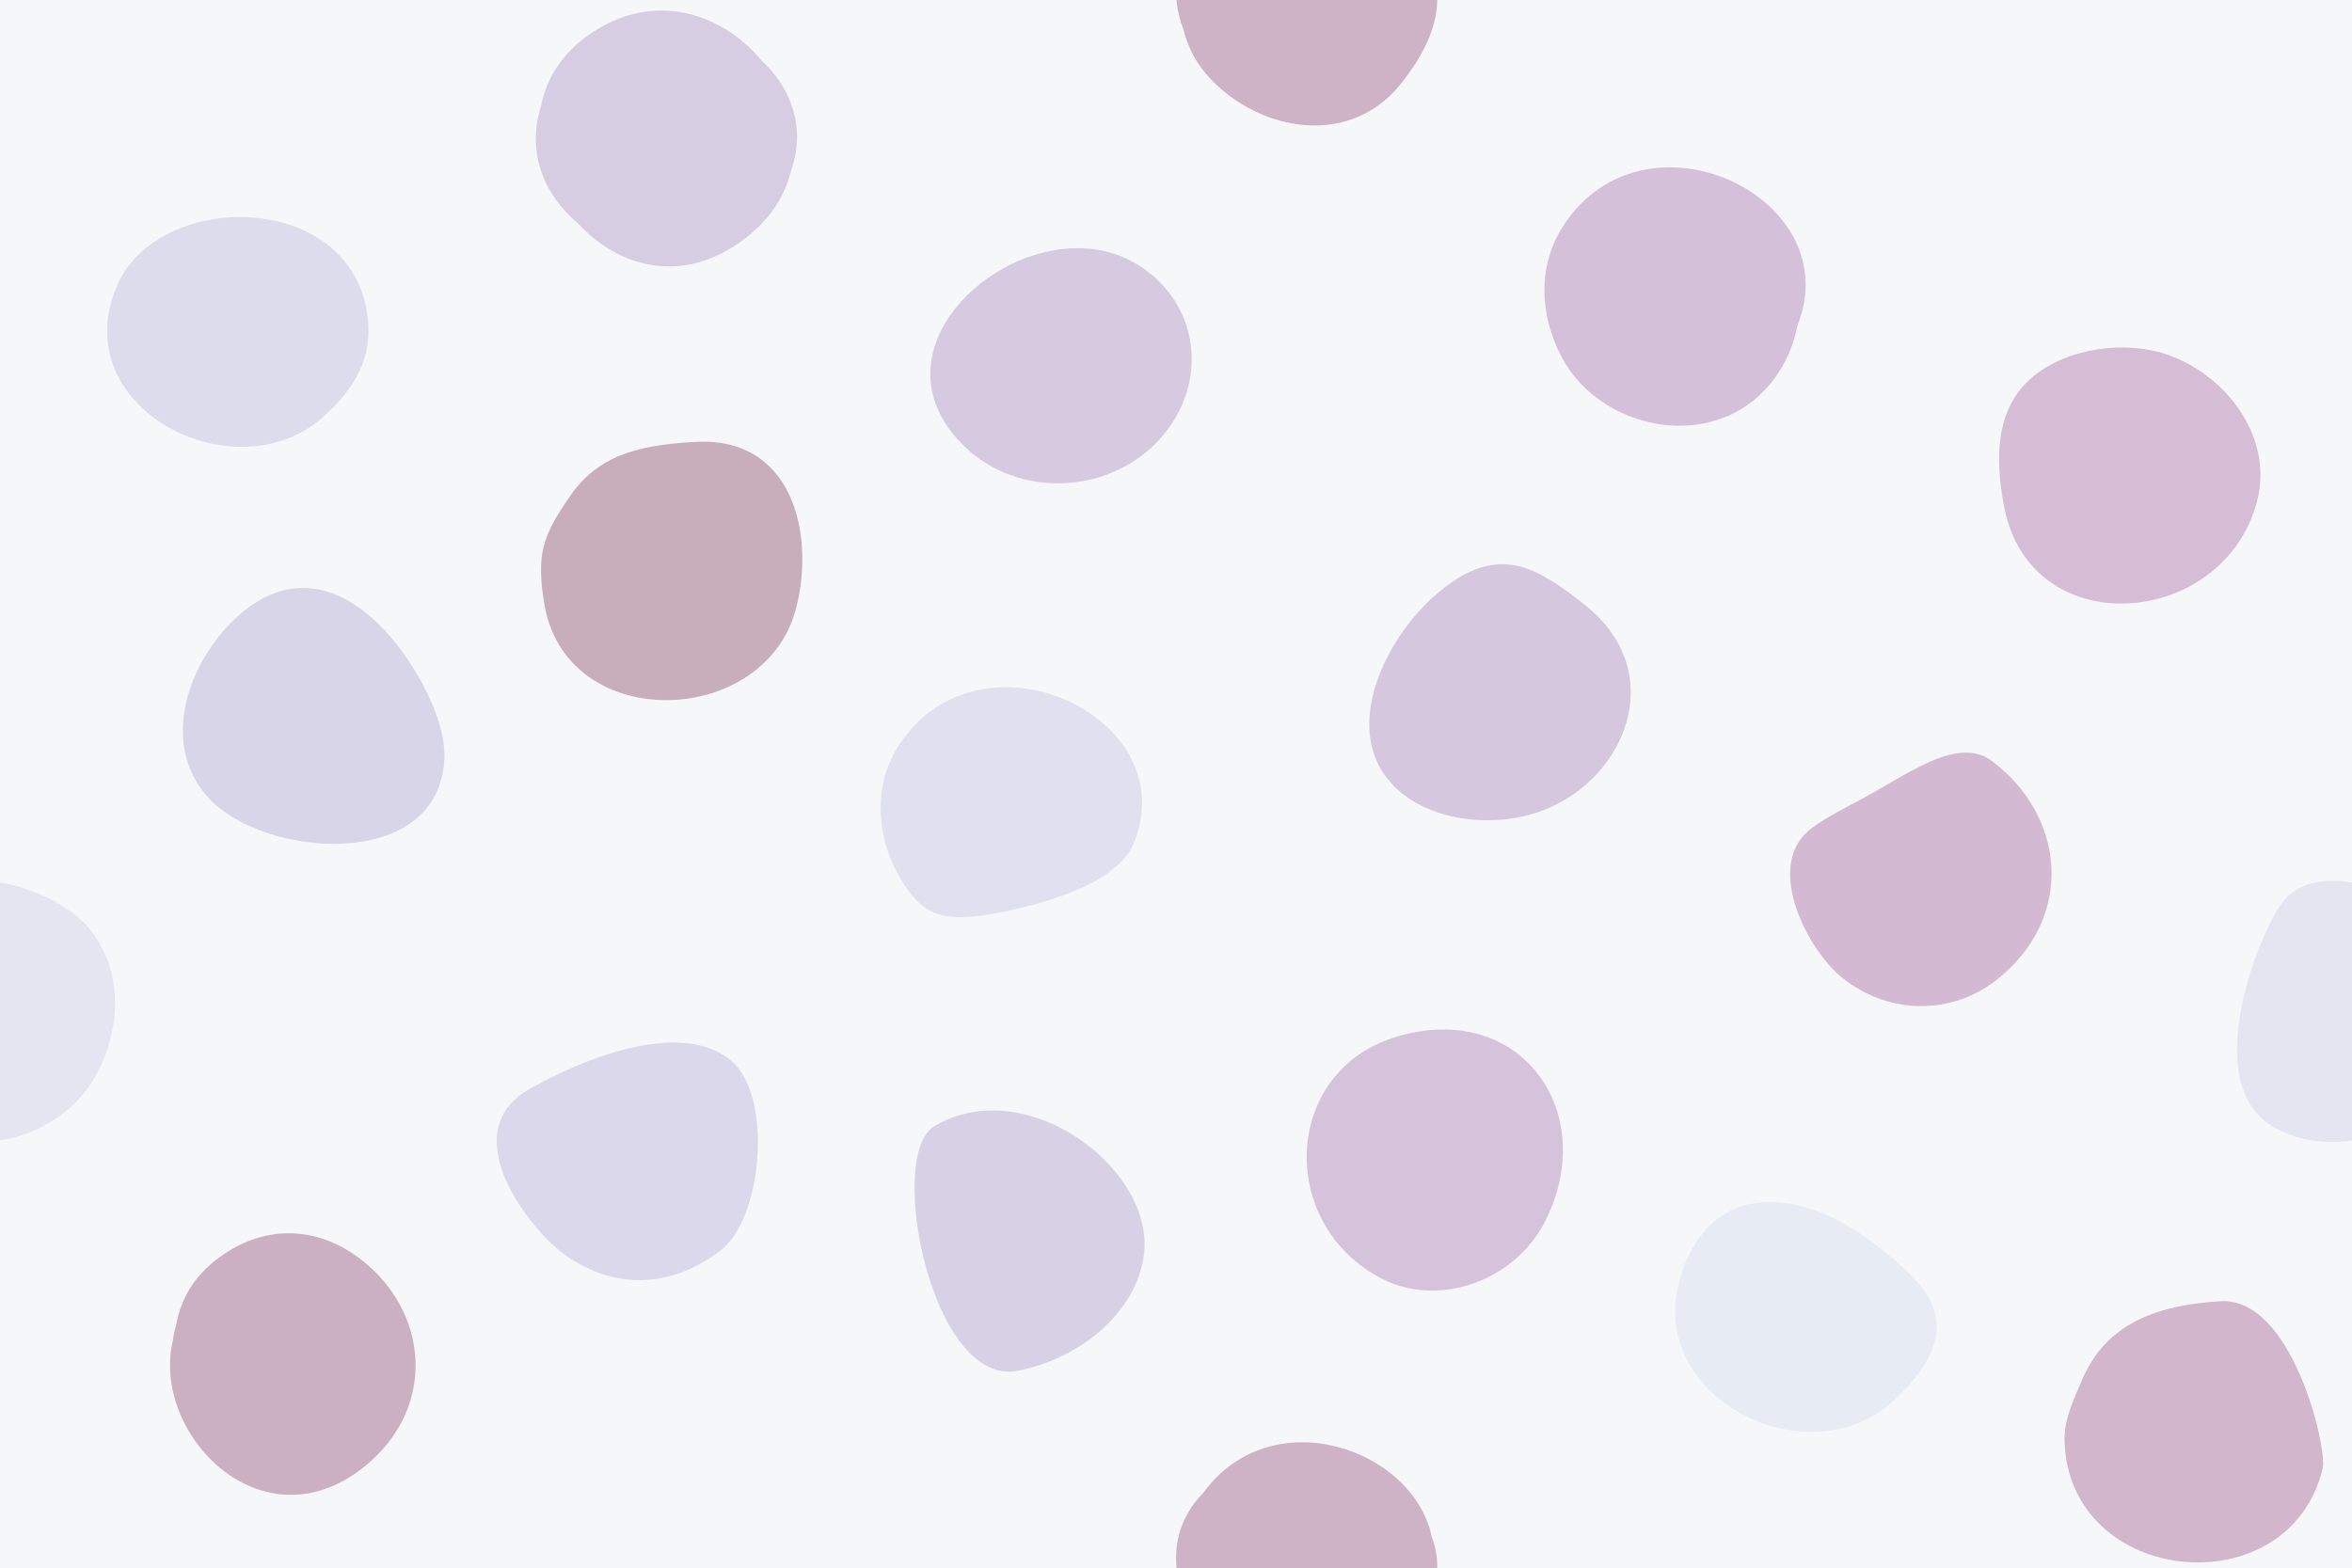
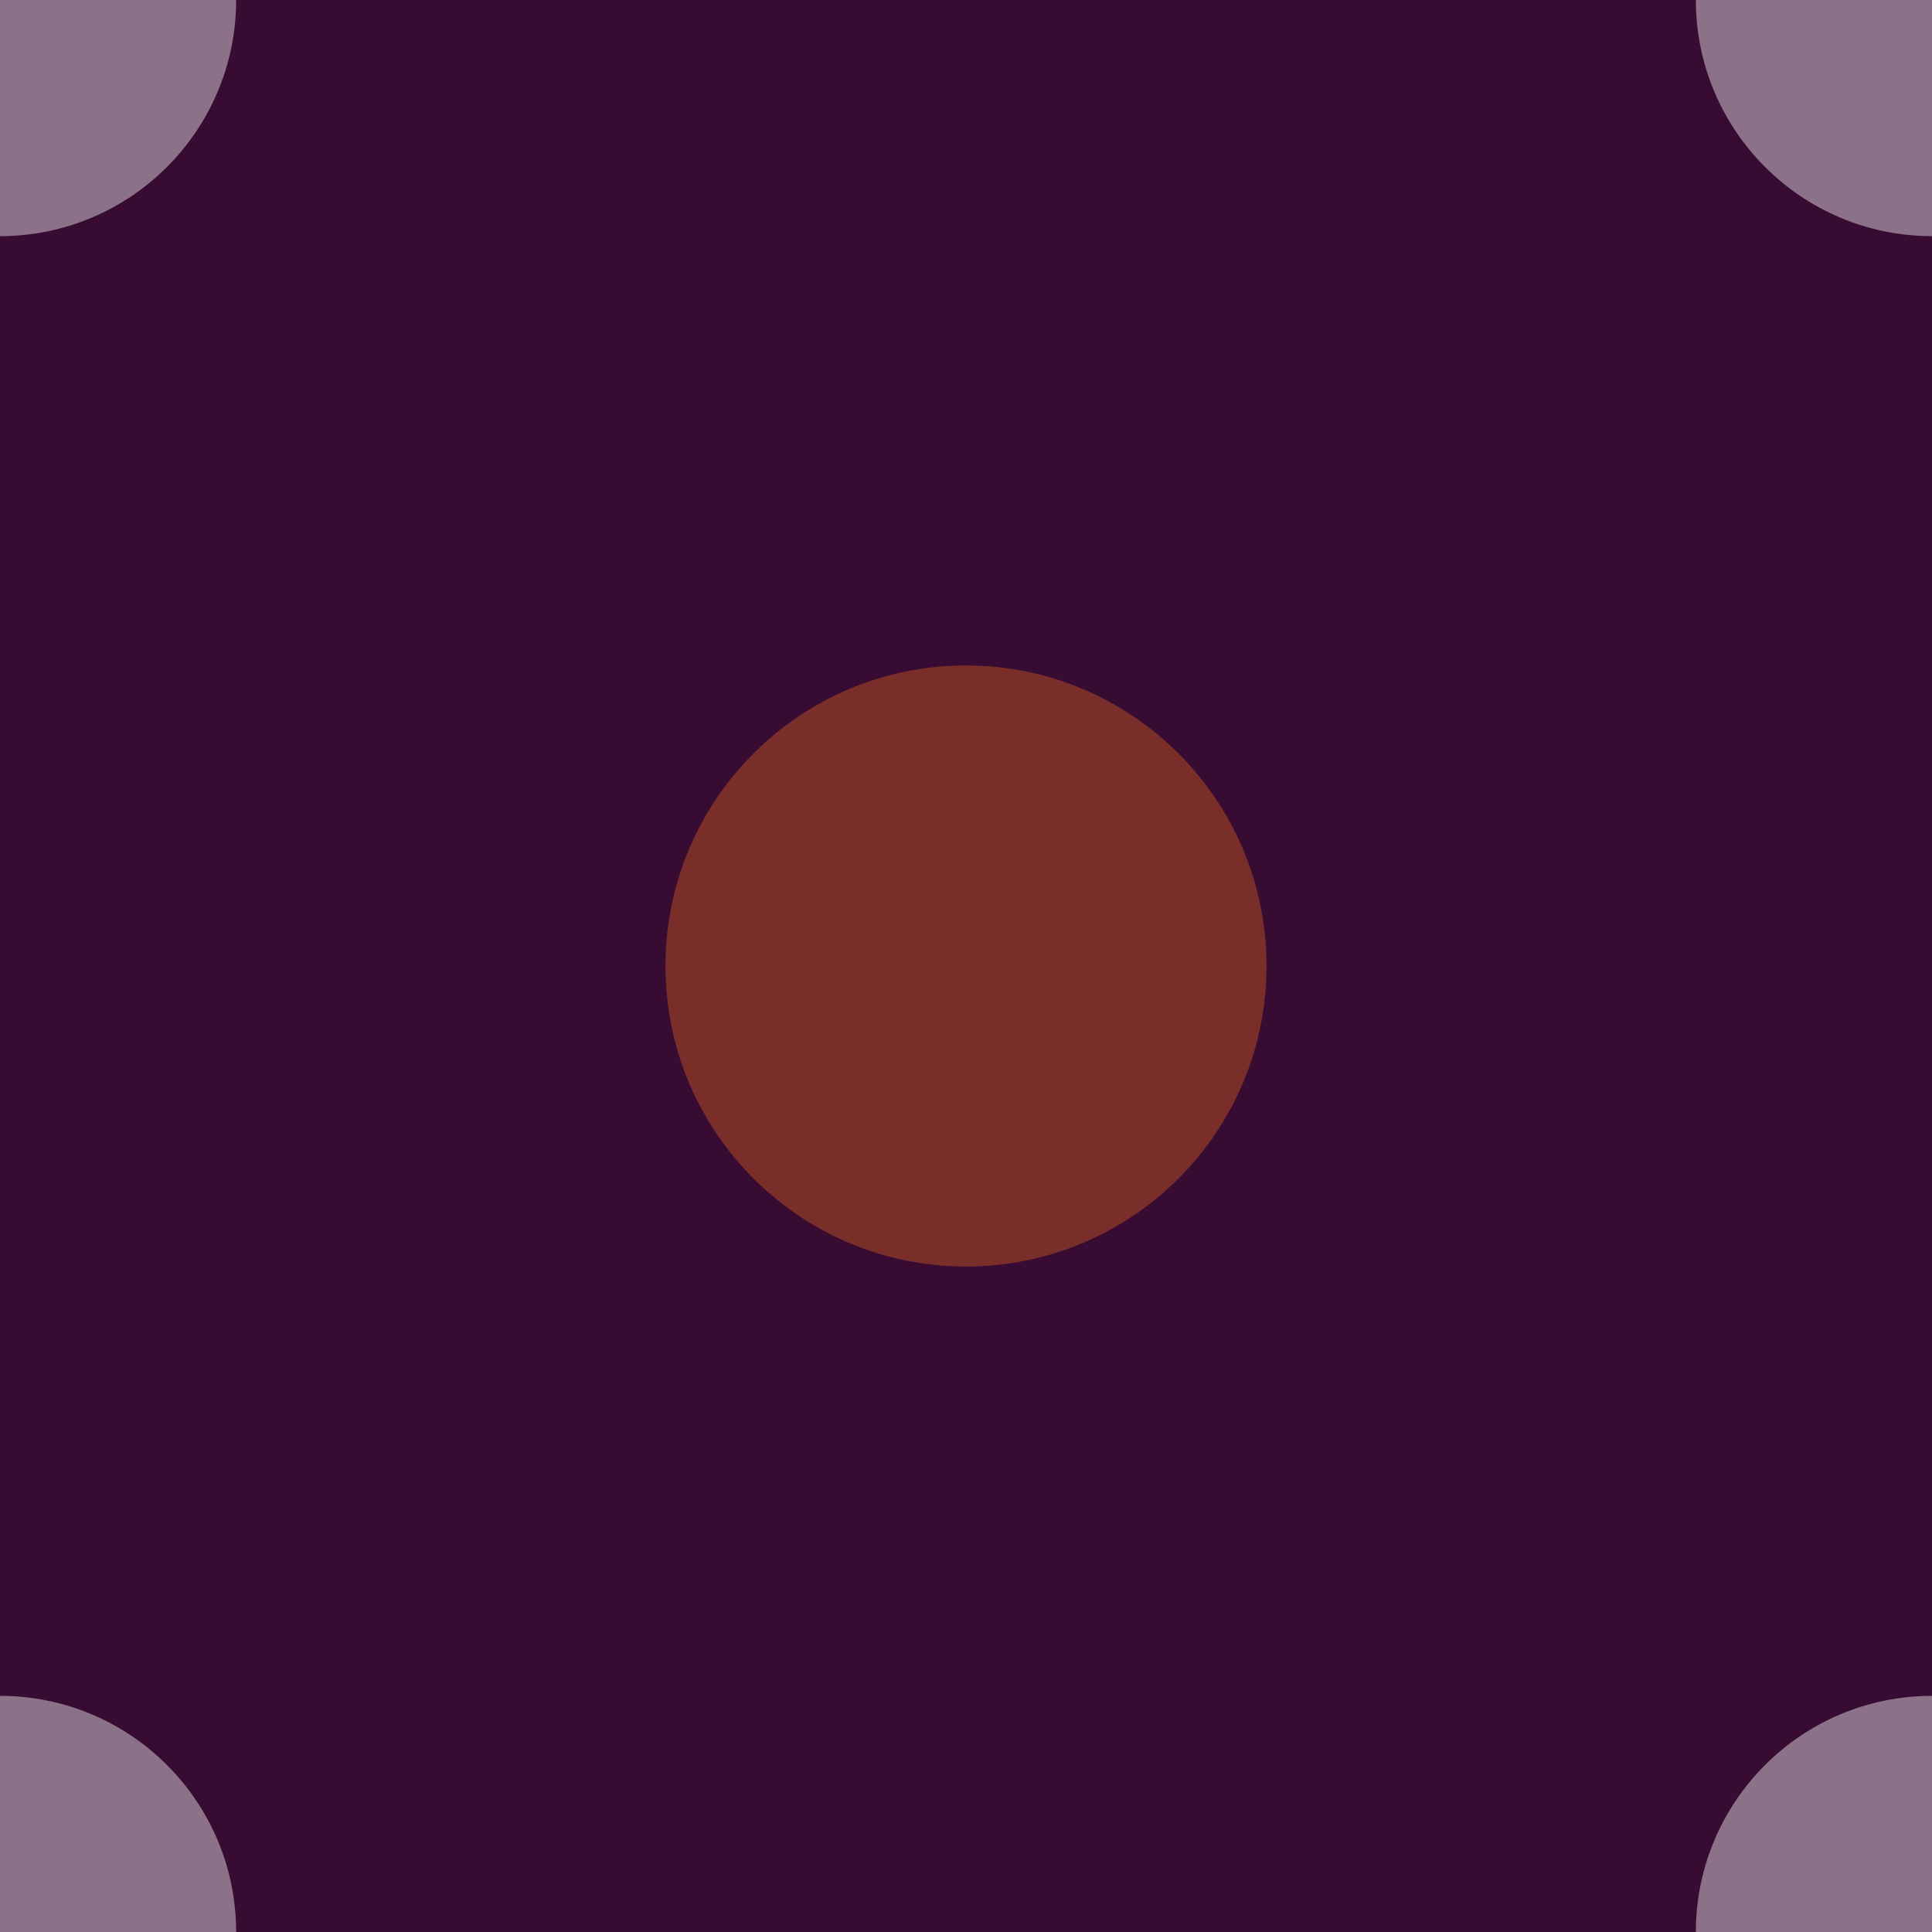
- <svg xmlns="http://www.w3.org/2000/svg" width="769" height="512.7" viewBox="0 0 900 600">
-   <rect fill="#F5F7F9" width="900" height="600" />
-   <g fill-opacity="1">
-     <path fill="#C8ADBB" d="M306.9 210.2c-1.2-22.8-13.5-42.7-40.8-41.1c-18.3 1.1-35.9 3.6-47.5 20.1c-5.2 7.4-10.6 15.6-11.4 24.9c-0.5 5.8 0.2 12 1.2 17.7c9 49.6 85.3 46.7 96.4 0.2C306.6 224.9 307.3 217.4 306.9 210.2z" />
-     <path fill="#cbb0c1" d="M137.2 481.3c-13.2-9.9-31.2-13.3-48.5-3.2c-12.6 7.3-19.1 17.4-21.1 28.2c-0.7 2.4-1.2 4.7-1.5 7c-8.2 35.4 33.7 78.9 72.6 48.6C167.6 539.3 164.4 501.6 137.2 481.3z" />
-     <g fill="#ceb3c7">
-       <path d="M547.9 588.3c-7.1-34.2-61.6-52.7-87.5-16.9c-11.2 11.3-12.7 26.3-7.6 39.7c1.8 7.5 5.5 13.9 10.4 19.1c19.4 20.3 53.4 26.2 72.8 1.9C545.9 619.7 553.9 604.2 547.9 588.3z" />
-       <path d="M547.9-11.7c-7.1-34.2-61.6-52.7-87.5-16.9c-11.2 11.3-12.7 26.3-7.6 39.7c1.8 7.5 5.5 13.9 10.4 19.1c19.4 20.3 53.4 26.2 72.8 1.9C545.9 19.7 553.9 4.2 547.9-11.7z" />
-     </g>
-     <path fill="#d1b6cc" d="M849.7 498c-22.3 1.3-43.2 7.5-52.7 29.5c-3.3 7.7-7.3 15.7-7 24.3c2 55.6 86.1 63.4 98.8 10.1C890.6 554.6 877.3 496.4 849.7 498z" />
-     <path fill="#d3b9d2" d="M762 291.1c-8.2-6.1-19.1-1.9-27.3 2.2c-7.4 3.7-14.4 8.2-21.6 12.1c-6.6 3.6-13.7 7-19.8 11.5c-18.3 13.5-2.5 45.1 10.6 56.4c17 14.6 41.6 15.9 59.6 2.1C794.1 351.8 790.7 312.4 762 291.1z" />
-     <path fill="#d5bdd6" d="M863.3 170.3c-4.5-15.7-17.9-28.8-33.4-34.4c-16.2-5.8-38.4-2.9-51.8 8.1c-14.9 12.2-14.5 31.7-11.4 49c9.6 53.9 84.3 47.7 97-1.3C865.6 184.4 865.3 177.1 863.3 170.3z" />
-     <path fill="#d5c0d9" d="M598.4 86.1c-10.2 15.5-9.3 34.2-0.9 50.4c2.6 5 6.2 9.5 10.4 13.2c14.2 12.6 35.5 17.1 53.2 9.5c14.3-6.1 23.9-19.8 26.7-34.7C707.4 75.6 629.7 38.5 598.4 86.1z" />
-     <path fill="#d5c3db" d="M509.8 413.3c-17.3 22.6-11.8 59 17.5 75.3c22.6 12.6 52.2 1.7 63.8-20.9c21.4-42-9.2-85-56.5-71C523.8 399.9 515.6 405.8 509.8 413.3z" />
-     <path fill="#d5c7de" d="M607.4 232.3c-0.5-0.4-1-0.8-1.4-1.2c-16.5-12.8-30.2-22.1-50.3-8.4c-15.5 10.6-29 30.3-31.4 49.1c-4.2 33.6 30.6 46.9 58.6 40.6C619.6 304.2 640.6 259.5 607.4 232.3z" />
-     <path fill="#d6cae0" d="M410.6 95c-36.5 1.3-74.1 41.8-43.1 74.3c19.8 20.9 54.4 20.7 74.6 0.5c20.5-20.4 18.4-53.1-6.9-68.6C427.7 96.6 419.2 94.7 410.6 95z" />
-     <path fill="#d6cde3" d="M291.3 23c-0.1-0.1-0.1-0.1-0.2-0.2c-14.2-16.9-38.3-25.6-61.4-12.3c-13.5 7.8-20.5 18.7-22.7 30.2c-5.7 18 1.5 34.2 14.2 44.8c15.4 16.8 40.3 24.1 64.2 5.5c9.6-7.4 15-16.3 17.2-25.4C308.6 48.8 302.7 33.6 291.3 23z" />
-     <path fill="#d7d1e5" d="M419.1 440.6c-16.9-14.5-41.8-21.5-61.7-9.5c-18.3 11.1-1 100.1 32.2 93.5c23.8-4.7 45.3-22.4 48.1-44.3C439.6 466.1 431.5 451.3 419.1 440.6z" />
-     <path fill="#d8d5e8" d="M127 227c-12-4.3-25.4-2.1-38.7 11.4C71 255.9 61.4 286.1 80.4 306c21.3 22.3 86.9 27.5 89.6-14.9c0.5-8.9-2.7-17.9-6.5-25.8C155.1 248.3 142.1 232.5 127 227z" />
-     <path fill="#dad8ea" d="M281.5 407.6c-0.3-0.4-0.7-0.7-1-1c-19.3-17.6-59.1-0.6-78.1 10.3c-23.8 13.7-8.2 41.1 5.4 55.8c16.3 17.6 42.7 25.2 68 5.8C291.3 466.6 295.5 422.7 281.5 407.6z" />
-     <path fill="#dcdcec" d="M137.9 110.2c-10.4-25.7-43.3-32.1-67-23.6C60.1 90.4 50 97.8 45.1 108.6c-21.2 47.3 44.9 81.1 78.5 51c9.5-8.5 17.3-18.9 17.4-32.4C141 120.8 139.9 115.1 137.9 110.2z" />
-     <path fill="#dfe1ef" d="M344.3 284.7c-10 14.9-9.2 34.1-0.9 49.5c3.4 6.3 8.6 13.8 16.1 15.8c7.1 1.9 15.1 0.7 22.1-0.6c15.7-3 45.6-10.5 52.3-26.8C453.5 274.4 375.6 237.9 344.3 284.7z" />
-     <g fill="#e3e6f1">
-       <path d="M-29.2 431.8c23.4 12.4 54.1 1.7 66.1-20.6c9.6-17.8 10.4-40.4-3.3-56.5c-10.5-12.4-44.2-25.8-58.5-11.3c-3 3.1-5.1 7.1-6.9 10.9C-41.1 373.2-55 418.1-29.2 431.8z" />
-       <path d="M870.8 431.8c23.4 12.4 54.1 1.7 66.1-20.6c9.6-17.8 10.4-40.4-3.3-56.5c-10.5-12.4-44.2-25.8-58.5-11.3c-3 3.1-5.1 7.1-6.9 10.9C858.9 373.2 845 418.1 870.8 431.8z" />
-     </g>
-     <path fill="#E7EBF3" d="M671.4 460.5c-10.7 1.7-20.2 8.3-26.2 22.2c-21.5 49.5 45.4 84.9 79.4 53.3c16.3-15.2 24-31 6.5-48.1c-5.9-5.8-12.3-11-19.1-15.6C699.5 463.7 684.5 458.4 671.4 460.5z" />
+ <svg xmlns="http://www.w3.org/2000/svg" width="70" height="70" viewBox="0 0 90 90">
+   <rect fill="#380C32" width="90" height="90" />
+   <circle fill-opacity="0.42" fill="#D25E21" cx="45" cy="45" r="14" />
+   <g fill="#FFFFFF" fill-opacity="0.42">
+     <circle cx="0" cy="90" r="11" />
+     <circle cx="90" cy="90" r="11" />
+     <circle cx="90" cy="0" r="11" />
+     <circle cx="0" cy="0" r="11" />
  </g>
</svg>
